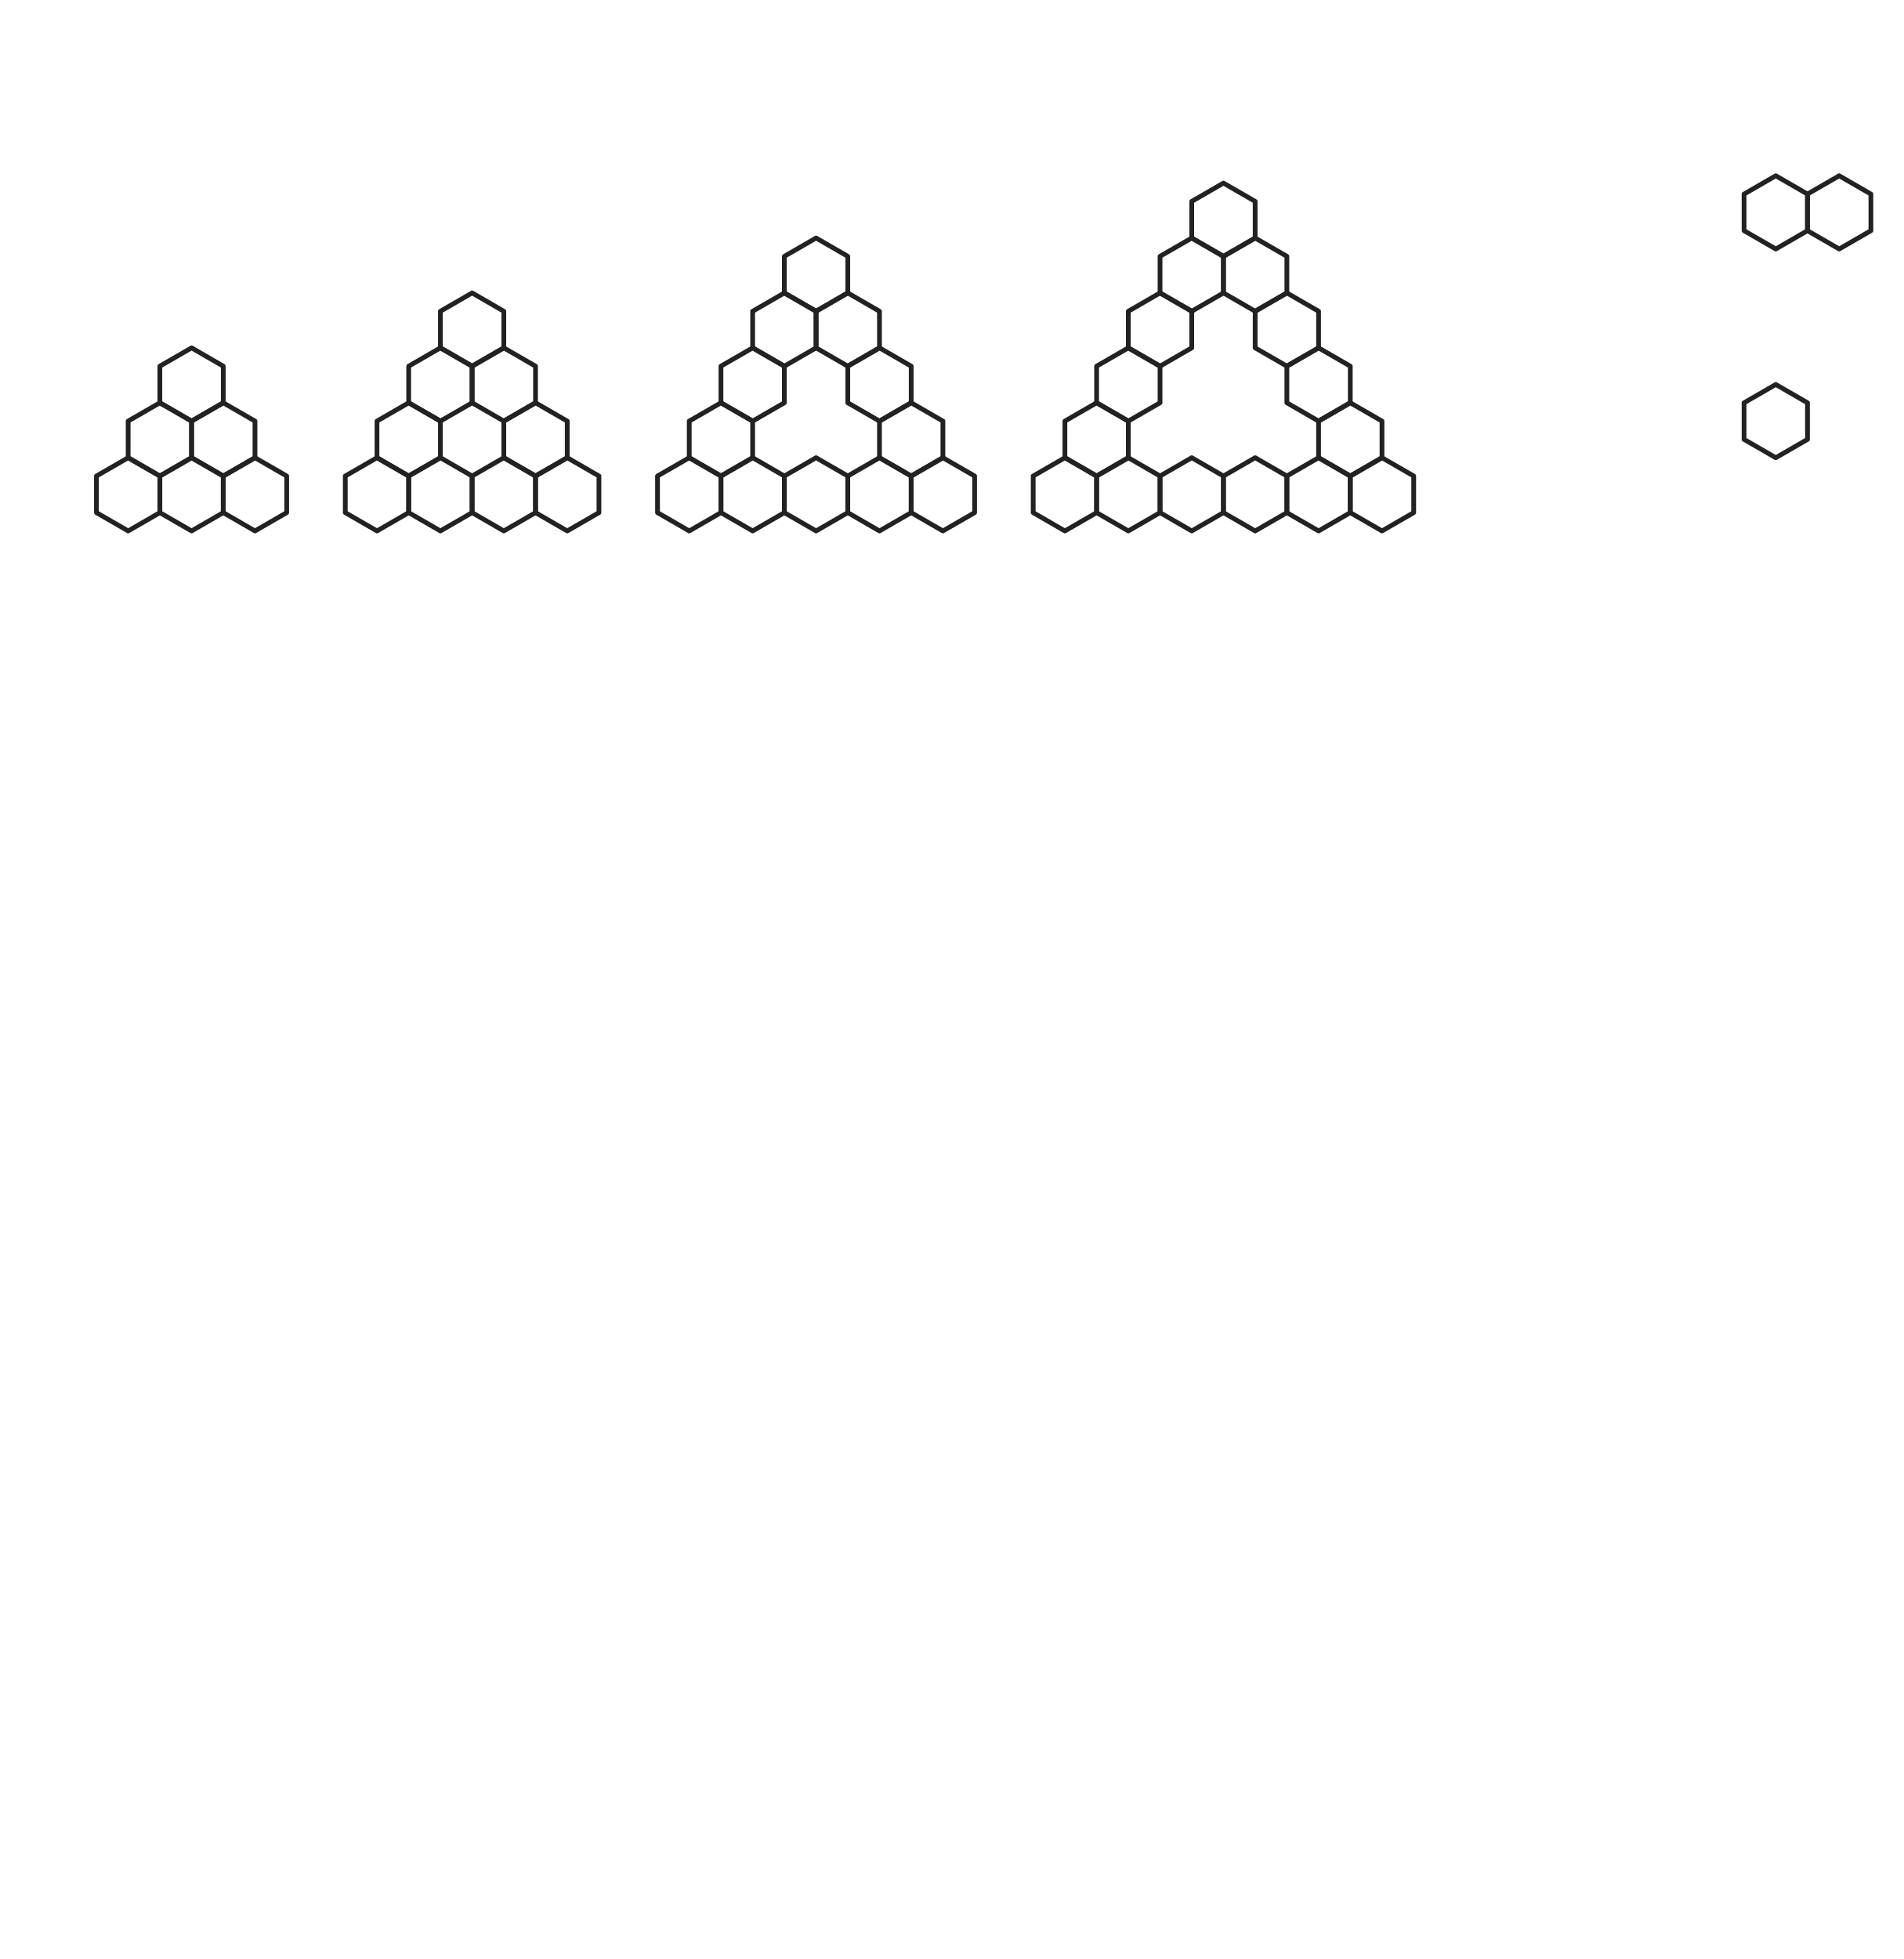
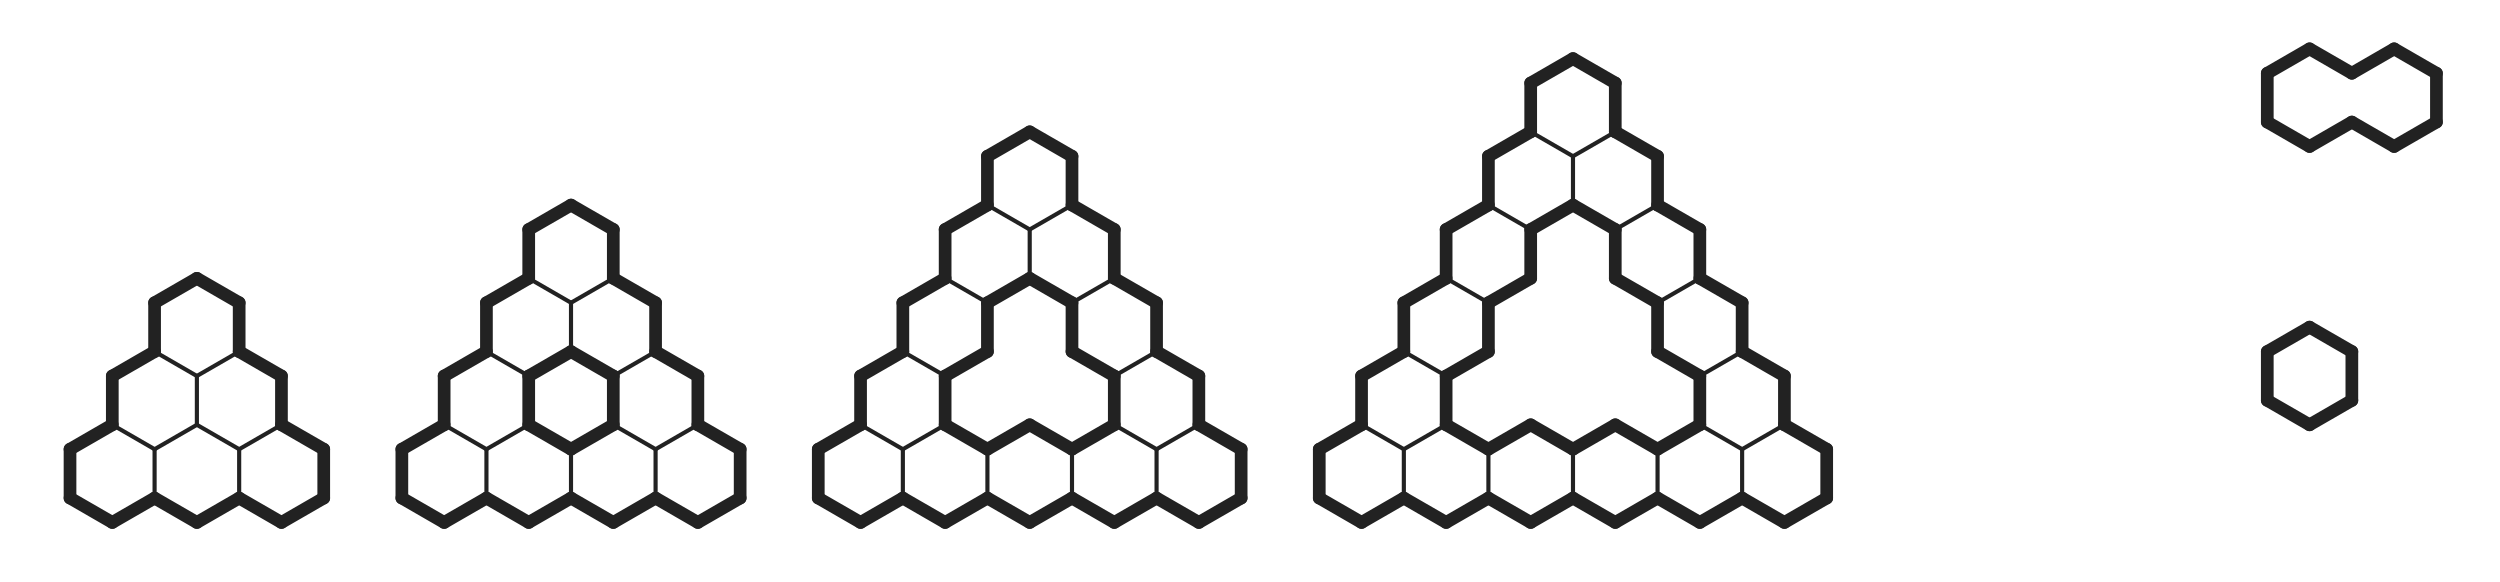
- <svg xmlns="http://www.w3.org/2000/svg" viewBox="0 0 520 535" role="img" aria-label="Boundary hexagons of triangular arrays with side lengths 3, 4, 5, 6; separate single and double hexagon tiles.">
-   <polygon points="52.321,95 60.981,100 60.981,110 52.321,115 43.66,110 43.66,100" fill="none" stroke="#222" stroke-width="1.3" stroke-linejoin="round" />
-   <polygon points="43.66,110 52.321,115 52.321,125 43.66,130 35,125 35,115" fill="none" stroke="#222" stroke-width="1.3" stroke-linejoin="round" />
-   <polygon points="60.981,110 69.641,115 69.641,125 60.981,130 52.321,125 52.321,115" fill="none" stroke="#222" stroke-width="1.3" stroke-linejoin="round" />
-   <polygon points="35,125 43.66,130 43.66,140 35,145 26.34,140 26.34,130" fill="none" stroke="#222" stroke-width="1.3" stroke-linejoin="round" />
-   <polygon points="52.321,125 60.981,130 60.981,140 52.321,145 43.66,140 43.66,130" fill="none" stroke="#222" stroke-width="1.3" stroke-linejoin="round" />
-   <polygon points="69.641,125 78.301,130 78.301,140 69.641,145 60.981,140 60.981,130" fill="none" stroke="#222" stroke-width="1.3" stroke-linejoin="round" />
-   <polygon points="128.942,80 137.602,85 137.602,95 128.942,100 120.282,95 120.282,85" fill="none" stroke="#222" stroke-width="1.3" stroke-linejoin="round" />
-   <polygon points="120.282,95 128.942,100 128.942,110 120.282,115 111.622,110 111.622,100" fill="none" stroke="#222" stroke-width="1.3" stroke-linejoin="round" />
-   <polygon points="137.602,95 146.263,100 146.263,110 137.602,115 128.942,110 128.942,100" fill="none" stroke="#222" stroke-width="1.3" stroke-linejoin="round" />
-   <polygon points="111.622,110 120.282,115 120.282,125 111.622,130 102.962,125 102.962,115" fill="none" stroke="#222" stroke-width="1.3" stroke-linejoin="round" />
-   <polygon points="146.263,110 154.923,115 154.923,125 146.263,130 137.602,125 137.602,115" fill="none" stroke="#222" stroke-width="1.3" stroke-linejoin="round" />
-   <polygon points="102.962,125 111.622,130 111.622,140 102.962,145 94.301,140 94.301,130" fill="none" stroke="#222" stroke-width="1.3" stroke-linejoin="round" />
-   <polygon points="120.282,125 128.942,130 128.942,140 120.282,145 111.622,140 111.622,130" fill="none" stroke="#222" stroke-width="1.3" stroke-linejoin="round" />
-   <polygon points="137.602,125 146.263,130 146.263,140 137.602,145 128.942,140 128.942,130" fill="none" stroke="#222" stroke-width="1.3" stroke-linejoin="round" />
-   <polygon points="154.923,125 163.583,130 163.583,140 154.923,145 146.263,140 146.263,130" fill="none" stroke="#222" stroke-width="1.3" stroke-linejoin="round" />
-   <polygon points="222.885,65 231.545,70 231.545,80 222.885,85 214.224,80 214.224,70" fill="none" stroke="#222" stroke-width="1.3" stroke-linejoin="round" />
-   <polygon points="214.224,80 222.885,85 222.885,95 214.224,100 205.564,95 205.564,85" fill="none" stroke="#222" stroke-width="1.3" stroke-linejoin="round" />
-   <polygon points="231.545,80 240.205,85 240.205,95 231.545,100 222.885,95 222.885,85" fill="none" stroke="#222" stroke-width="1.3" stroke-linejoin="round" />
-   <polygon points="205.564,95 214.224,100 214.224,110 205.564,115 196.904,110 196.904,100" fill="none" stroke="#222" stroke-width="1.3" stroke-linejoin="round" />
-   <polygon points="240.205,95 248.865,100 248.865,110 240.205,115 231.545,110 231.545,100" fill="none" stroke="#222" stroke-width="1.3" stroke-linejoin="round" />
-   <polygon points="196.904,110 205.564,115 205.564,125 196.904,130 188.244,125 188.244,115" fill="none" stroke="#222" stroke-width="1.3" stroke-linejoin="round" />
-   <polygon points="248.865,110 257.526,115 257.526,125 248.865,130 240.205,125 240.205,115" fill="none" stroke="#222" stroke-width="1.3" stroke-linejoin="round" />
-   <polygon points="188.244,125 196.904,130 196.904,140 188.244,145 179.583,140 179.583,130" fill="none" stroke="#222" stroke-width="1.3" stroke-linejoin="round" />
-   <polygon points="205.564,125 214.224,130 214.224,140 205.564,145 196.904,140 196.904,130" fill="none" stroke="#222" stroke-width="1.3" stroke-linejoin="round" />
-   <polygon points="222.885,125 231.545,130 231.545,140 222.885,145 214.224,140 214.224,130" fill="none" stroke="#222" stroke-width="1.3" stroke-linejoin="round" />
-   <polygon points="240.205,125 248.865,130 248.865,140 240.205,145 231.545,140 231.545,130" fill="none" stroke="#222" stroke-width="1.3" stroke-linejoin="round" />
-   <polygon points="257.526,125 266.186,130 266.186,140 257.526,145 248.865,140 248.865,130" fill="none" stroke="#222" stroke-width="1.3" stroke-linejoin="round" />
-   <polygon points="334.147,50 342.808,55 342.808,65 334.147,70 325.487,65 325.487,55" fill="none" stroke="#222" stroke-width="1.3" stroke-linejoin="round" />
-   <polygon points="325.487,65 334.147,70 334.147,80 325.487,85 316.827,80 316.827,70" fill="none" stroke="#222" stroke-width="1.3" stroke-linejoin="round" />
-   <polygon points="342.808,65 351.468,70 351.468,80 342.808,85 334.147,80 334.147,70" fill="none" stroke="#222" stroke-width="1.3" stroke-linejoin="round" />
-   <polygon points="316.827,80 325.487,85 325.487,95 316.827,100 308.167,95 308.167,85" fill="none" stroke="#222" stroke-width="1.3" stroke-linejoin="round" />
-   <polygon points="351.468,80 360.128,85 360.128,95 351.468,100 342.808,95 342.808,85" fill="none" stroke="#222" stroke-width="1.3" stroke-linejoin="round" />
-   <polygon points="308.167,95 316.827,100 316.827,110 308.167,115 299.506,110 299.506,100" fill="none" stroke="#222" stroke-width="1.3" stroke-linejoin="round" />
-   <polygon points="360.128,95 368.788,100 368.788,110 360.128,115 351.468,110 351.468,100" fill="none" stroke="#222" stroke-width="1.3" stroke-linejoin="round" />
-   <polygon points="299.506,110 308.167,115 308.167,125 299.506,130 290.846,125 290.846,115" fill="none" stroke="#222" stroke-width="1.3" stroke-linejoin="round" />
-   <polygon points="368.788,110 377.449,115 377.449,125 368.788,130 360.128,125 360.128,115" fill="none" stroke="#222" stroke-width="1.3" stroke-linejoin="round" />
-   <polygon points="290.846,125 299.506,130 299.506,140 290.846,145 282.186,140 282.186,130" fill="none" stroke="#222" stroke-width="1.3" stroke-linejoin="round" />
-   <polygon points="308.167,125 316.827,130 316.827,140 308.167,145 299.506,140 299.506,130" fill="none" stroke="#222" stroke-width="1.3" stroke-linejoin="round" />
-   <polygon points="325.487,125 334.147,130 334.147,140 325.487,145 316.827,140 316.827,130" fill="none" stroke="#222" stroke-width="1.3" stroke-linejoin="round" />
-   <polygon points="342.808,125 351.468,130 351.468,140 342.808,145 334.147,140 334.147,130" fill="none" stroke="#222" stroke-width="1.3" stroke-linejoin="round" />
-   <polygon points="360.128,125 368.788,130 368.788,140 360.128,145 351.468,140 351.468,130" fill="none" stroke="#222" stroke-width="1.3" stroke-linejoin="round" />
-   <polygon points="377.449,125 386.109,130 386.109,140 377.449,145 368.788,140 368.788,130" fill="none" stroke="#222" stroke-width="1.3" stroke-linejoin="round" />
-   <polygon points="485,105 493.66,110 493.66,120 485,125 476.34,120 476.34,110" fill="none" stroke="#222" stroke-width="1.3" stroke-linejoin="round" />
-   <polygon points="485,48 493.66,53 493.66,63 485,68 476.34,63 476.34,53" fill="none" stroke="#222" stroke-width="1.3" stroke-linejoin="round" />
-   <polygon points="502.32,48 510.981,53 510.981,63 502.32,68 493.66,63 493.66,53" fill="none" stroke="#222" stroke-width="1.3" stroke-linejoin="round" />
+ <svg xmlns="http://www.w3.org/2000/svg" viewBox="12 38 512 119" role="img" aria-label="Boundary hexagons of triangular arrays with side lengths 3, 4, 5, 6; separate single and double hexagon tiles.">
+   <polyline points="52.321,95.000 60.981,100.000" fill="none" stroke="#222" stroke-width="2.6" stroke-linecap="round" stroke-linejoin="round" />
+   <polyline points="60.981,100.000 60.981,110.000" fill="none" stroke="#222" stroke-width="2.6" stroke-linecap="round" stroke-linejoin="round" />
+   <polyline points="60.981,110.000 52.321,115.000" fill="none" stroke="#222" stroke-width="0.85" stroke-linecap="round" stroke-linejoin="round" />
+   <polyline points="52.321,115.000 43.660,110.000" fill="none" stroke="#222" stroke-width="0.85" stroke-linecap="round" stroke-linejoin="round" />
+   <polyline points="43.660,110.000 43.660,100.000" fill="none" stroke="#222" stroke-width="2.6" stroke-linecap="round" stroke-linejoin="round" />
+   <polyline points="43.660,100.000 52.321,95.000" fill="none" stroke="#222" stroke-width="2.6" stroke-linecap="round" stroke-linejoin="round" />
+   <polyline points="52.321,115.000 52.321,125.000" fill="none" stroke="#222" stroke-width="0.85" stroke-linecap="round" stroke-linejoin="round" />
+   <polyline points="52.321,125.000 43.660,130.000" fill="none" stroke="#222" stroke-width="0.85" stroke-linecap="round" stroke-linejoin="round" />
+   <polyline points="43.660,130.000 35.000,125.000" fill="none" stroke="#222" stroke-width="0.85" stroke-linecap="round" stroke-linejoin="round" />
+   <polyline points="35.000,125.000 35.000,115.000" fill="none" stroke="#222" stroke-width="2.6" stroke-linecap="round" stroke-linejoin="round" />
+   <polyline points="35.000,115.000 43.660,110.000" fill="none" stroke="#222" stroke-width="2.6" stroke-linecap="round" stroke-linejoin="round" />
+   <polyline points="60.981,110.000 69.641,115.000" fill="none" stroke="#222" stroke-width="2.6" stroke-linecap="round" stroke-linejoin="round" />
+   <polyline points="69.641,115.000 69.641,125.000" fill="none" stroke="#222" stroke-width="2.6" stroke-linecap="round" stroke-linejoin="round" />
+   <polyline points="69.641,125.000 60.981,130.000" fill="none" stroke="#222" stroke-width="0.85" stroke-linecap="round" stroke-linejoin="round" />
+   <polyline points="60.981,130.000 52.321,125.000" fill="none" stroke="#222" stroke-width="0.85" stroke-linecap="round" stroke-linejoin="round" />
+   <polyline points="43.660,130.000 43.660,140.000" fill="none" stroke="#222" stroke-width="0.85" stroke-linecap="round" stroke-linejoin="round" />
+   <polyline points="43.660,140.000 35.000,145.000" fill="none" stroke="#222" stroke-width="2.6" stroke-linecap="round" stroke-linejoin="round" />
+   <polyline points="35.000,145.000 26.340,140.000" fill="none" stroke="#222" stroke-width="2.6" stroke-linecap="round" stroke-linejoin="round" />
+   <polyline points="26.340,140.000 26.340,130.000" fill="none" stroke="#222" stroke-width="2.6" stroke-linecap="round" stroke-linejoin="round" />
+   <polyline points="26.340,130.000 35.000,125.000" fill="none" stroke="#222" stroke-width="2.6" stroke-linecap="round" stroke-linejoin="round" />
+   <polyline points="60.981,130.000 60.981,140.000" fill="none" stroke="#222" stroke-width="0.85" stroke-linecap="round" stroke-linejoin="round" />
+   <polyline points="60.981,140.000 52.321,145.000" fill="none" stroke="#222" stroke-width="2.6" stroke-linecap="round" stroke-linejoin="round" />
+   <polyline points="52.321,145.000 43.660,140.000" fill="none" stroke="#222" stroke-width="2.6" stroke-linecap="round" stroke-linejoin="round" />
+   <polyline points="69.641,125.000 78.301,130.000" fill="none" stroke="#222" stroke-width="2.6" stroke-linecap="round" stroke-linejoin="round" />
+   <polyline points="78.301,130.000 78.301,140.000" fill="none" stroke="#222" stroke-width="2.6" stroke-linecap="round" stroke-linejoin="round" />
+   <polyline points="78.301,140.000 69.641,145.000" fill="none" stroke="#222" stroke-width="2.6" stroke-linecap="round" stroke-linejoin="round" />
+   <polyline points="69.641,145.000 60.981,140.000" fill="none" stroke="#222" stroke-width="2.6" stroke-linecap="round" stroke-linejoin="round" />
+   <polyline points="128.942,80.000 137.602,85.000" fill="none" stroke="#222" stroke-width="2.6" stroke-linecap="round" stroke-linejoin="round" />
+   <polyline points="137.602,85.000 137.602,95.000" fill="none" stroke="#222" stroke-width="2.6" stroke-linecap="round" stroke-linejoin="round" />
+   <polyline points="137.602,95.000 128.942,100.000" fill="none" stroke="#222" stroke-width="0.85" stroke-linecap="round" stroke-linejoin="round" />
+   <polyline points="128.942,100.000 120.282,95.000" fill="none" stroke="#222" stroke-width="0.85" stroke-linecap="round" stroke-linejoin="round" />
+   <polyline points="120.282,95.000 120.282,85.000" fill="none" stroke="#222" stroke-width="2.6" stroke-linecap="round" stroke-linejoin="round" />
+   <polyline points="120.282,85.000 128.942,80.000" fill="none" stroke="#222" stroke-width="2.6" stroke-linecap="round" stroke-linejoin="round" />
+   <polyline points="128.942,100.000 128.942,110.000" fill="none" stroke="#222" stroke-width="0.85" stroke-linecap="round" stroke-linejoin="round" />
+   <polyline points="128.942,110.000 120.282,115.000" fill="none" stroke="#222" stroke-width="2.6" stroke-linecap="round" stroke-linejoin="round" />
+   <polyline points="120.282,115.000 111.622,110.000" fill="none" stroke="#222" stroke-width="0.85" stroke-linecap="round" stroke-linejoin="round" />
+   <polyline points="111.622,110.000 111.622,100.000" fill="none" stroke="#222" stroke-width="2.6" stroke-linecap="round" stroke-linejoin="round" />
+   <polyline points="111.622,100.000 120.282,95.000" fill="none" stroke="#222" stroke-width="2.6" stroke-linecap="round" stroke-linejoin="round" />
+   <polyline points="137.602,95.000 146.263,100.000" fill="none" stroke="#222" stroke-width="2.6" stroke-linecap="round" stroke-linejoin="round" />
+   <polyline points="146.263,100.000 146.263,110.000" fill="none" stroke="#222" stroke-width="2.6" stroke-linecap="round" stroke-linejoin="round" />
+   <polyline points="146.263,110.000 137.602,115.000" fill="none" stroke="#222" stroke-width="0.85" stroke-linecap="round" stroke-linejoin="round" />
+   <polyline points="137.602,115.000 128.942,110.000" fill="none" stroke="#222" stroke-width="2.6" stroke-linecap="round" stroke-linejoin="round" />
+   <polyline points="120.282,115.000 120.282,125.000" fill="none" stroke="#222" stroke-width="2.6" stroke-linecap="round" stroke-linejoin="round" />
+   <polyline points="120.282,125.000 111.622,130.000" fill="none" stroke="#222" stroke-width="0.85" stroke-linecap="round" stroke-linejoin="round" />
+   <polyline points="111.622,130.000 102.962,125.000" fill="none" stroke="#222" stroke-width="0.85" stroke-linecap="round" stroke-linejoin="round" />
+   <polyline points="102.962,125.000 102.962,115.000" fill="none" stroke="#222" stroke-width="2.6" stroke-linecap="round" stroke-linejoin="round" />
+   <polyline points="102.962,115.000 111.622,110.000" fill="none" stroke="#222" stroke-width="2.6" stroke-linecap="round" stroke-linejoin="round" />
+   <polyline points="146.263,110.000 154.923,115.000" fill="none" stroke="#222" stroke-width="2.6" stroke-linecap="round" stroke-linejoin="round" />
+   <polyline points="154.923,115.000 154.923,125.000" fill="none" stroke="#222" stroke-width="2.6" stroke-linecap="round" stroke-linejoin="round" />
+   <polyline points="154.923,125.000 146.263,130.000" fill="none" stroke="#222" stroke-width="0.85" stroke-linecap="round" stroke-linejoin="round" />
+   <polyline points="146.263,130.000 137.602,125.000" fill="none" stroke="#222" stroke-width="0.85" stroke-linecap="round" stroke-linejoin="round" />
+   <polyline points="137.602,125.000 137.602,115.000" fill="none" stroke="#222" stroke-width="2.6" stroke-linecap="round" stroke-linejoin="round" />
+   <polyline points="111.622,130.000 111.622,140.000" fill="none" stroke="#222" stroke-width="0.85" stroke-linecap="round" stroke-linejoin="round" />
+   <polyline points="111.622,140.000 102.962,145.000" fill="none" stroke="#222" stroke-width="2.6" stroke-linecap="round" stroke-linejoin="round" />
+   <polyline points="102.962,145.000 94.301,140.000" fill="none" stroke="#222" stroke-width="2.6" stroke-linecap="round" stroke-linejoin="round" />
+   <polyline points="94.301,140.000 94.301,130.000" fill="none" stroke="#222" stroke-width="2.6" stroke-linecap="round" stroke-linejoin="round" />
+   <polyline points="94.301,130.000 102.962,125.000" fill="none" stroke="#222" stroke-width="2.6" stroke-linecap="round" stroke-linejoin="round" />
+   <polyline points="120.282,125.000 128.942,130.000" fill="none" stroke="#222" stroke-width="2.6" stroke-linecap="round" stroke-linejoin="round" />
+   <polyline points="128.942,130.000 128.942,140.000" fill="none" stroke="#222" stroke-width="0.85" stroke-linecap="round" stroke-linejoin="round" />
+   <polyline points="128.942,140.000 120.282,145.000" fill="none" stroke="#222" stroke-width="2.6" stroke-linecap="round" stroke-linejoin="round" />
+   <polyline points="120.282,145.000 111.622,140.000" fill="none" stroke="#222" stroke-width="2.6" stroke-linecap="round" stroke-linejoin="round" />
+   <polyline points="146.263,130.000 146.263,140.000" fill="none" stroke="#222" stroke-width="0.85" stroke-linecap="round" stroke-linejoin="round" />
+   <polyline points="146.263,140.000 137.602,145.000" fill="none" stroke="#222" stroke-width="2.6" stroke-linecap="round" stroke-linejoin="round" />
+   <polyline points="137.602,145.000 128.942,140.000" fill="none" stroke="#222" stroke-width="2.6" stroke-linecap="round" stroke-linejoin="round" />
+   <polyline points="128.942,130.000 137.602,125.000" fill="none" stroke="#222" stroke-width="2.6" stroke-linecap="round" stroke-linejoin="round" />
+   <polyline points="154.923,125.000 163.583,130.000" fill="none" stroke="#222" stroke-width="2.6" stroke-linecap="round" stroke-linejoin="round" />
+   <polyline points="163.583,130.000 163.583,140.000" fill="none" stroke="#222" stroke-width="2.6" stroke-linecap="round" stroke-linejoin="round" />
+   <polyline points="163.583,140.000 154.923,145.000" fill="none" stroke="#222" stroke-width="2.6" stroke-linecap="round" stroke-linejoin="round" />
+   <polyline points="154.923,145.000 146.263,140.000" fill="none" stroke="#222" stroke-width="2.6" stroke-linecap="round" stroke-linejoin="round" />
+   <polyline points="222.885,65.000 231.545,70.000" fill="none" stroke="#222" stroke-width="2.6" stroke-linecap="round" stroke-linejoin="round" />
+   <polyline points="231.545,70.000 231.545,80.000" fill="none" stroke="#222" stroke-width="2.6" stroke-linecap="round" stroke-linejoin="round" />
+   <polyline points="231.545,80.000 222.885,85.000" fill="none" stroke="#222" stroke-width="0.85" stroke-linecap="round" stroke-linejoin="round" />
+   <polyline points="222.885,85.000 214.224,80.000" fill="none" stroke="#222" stroke-width="0.85" stroke-linecap="round" stroke-linejoin="round" />
+   <polyline points="214.224,80.000 214.224,70.000" fill="none" stroke="#222" stroke-width="2.6" stroke-linecap="round" stroke-linejoin="round" />
+   <polyline points="214.224,70.000 222.885,65.000" fill="none" stroke="#222" stroke-width="2.6" stroke-linecap="round" stroke-linejoin="round" />
+   <polyline points="222.885,85.000 222.885,95.000" fill="none" stroke="#222" stroke-width="0.85" stroke-linecap="round" stroke-linejoin="round" />
+   <polyline points="222.885,95.000 214.224,100.000" fill="none" stroke="#222" stroke-width="2.6" stroke-linecap="round" stroke-linejoin="round" />
+   <polyline points="214.224,100.000 205.564,95.000" fill="none" stroke="#222" stroke-width="0.85" stroke-linecap="round" stroke-linejoin="round" />
+   <polyline points="205.564,95.000 205.564,85.000" fill="none" stroke="#222" stroke-width="2.6" stroke-linecap="round" stroke-linejoin="round" />
+   <polyline points="205.564,85.000 214.224,80.000" fill="none" stroke="#222" stroke-width="2.6" stroke-linecap="round" stroke-linejoin="round" />
+   <polyline points="231.545,80.000 240.205,85.000" fill="none" stroke="#222" stroke-width="2.6" stroke-linecap="round" stroke-linejoin="round" />
+   <polyline points="240.205,85.000 240.205,95.000" fill="none" stroke="#222" stroke-width="2.6" stroke-linecap="round" stroke-linejoin="round" />
+   <polyline points="240.205,95.000 231.545,100.000" fill="none" stroke="#222" stroke-width="0.85" stroke-linecap="round" stroke-linejoin="round" />
+   <polyline points="231.545,100.000 222.885,95.000" fill="none" stroke="#222" stroke-width="2.6" stroke-linecap="round" stroke-linejoin="round" />
+   <polyline points="214.224,100.000 214.224,110.000" fill="none" stroke="#222" stroke-width="2.6" stroke-linecap="round" stroke-linejoin="round" />
+   <polyline points="214.224,110.000 205.564,115.000" fill="none" stroke="#222" stroke-width="2.6" stroke-linecap="round" stroke-linejoin="round" />
+   <polyline points="205.564,115.000 196.904,110.000" fill="none" stroke="#222" stroke-width="0.85" stroke-linecap="round" stroke-linejoin="round" />
+   <polyline points="196.904,110.000 196.904,100.000" fill="none" stroke="#222" stroke-width="2.6" stroke-linecap="round" stroke-linejoin="round" />
+   <polyline points="196.904,100.000 205.564,95.000" fill="none" stroke="#222" stroke-width="2.6" stroke-linecap="round" stroke-linejoin="round" />
+   <polyline points="240.205,95.000 248.865,100.000" fill="none" stroke="#222" stroke-width="2.6" stroke-linecap="round" stroke-linejoin="round" />
+   <polyline points="248.865,100.000 248.865,110.000" fill="none" stroke="#222" stroke-width="2.6" stroke-linecap="round" stroke-linejoin="round" />
+   <polyline points="248.865,110.000 240.205,115.000" fill="none" stroke="#222" stroke-width="0.85" stroke-linecap="round" stroke-linejoin="round" />
+   <polyline points="240.205,115.000 231.545,110.000" fill="none" stroke="#222" stroke-width="2.6" stroke-linecap="round" stroke-linejoin="round" />
+   <polyline points="231.545,110.000 231.545,100.000" fill="none" stroke="#222" stroke-width="2.6" stroke-linecap="round" stroke-linejoin="round" />
+   <polyline points="205.564,115.000 205.564,125.000" fill="none" stroke="#222" stroke-width="2.6" stroke-linecap="round" stroke-linejoin="round" />
+   <polyline points="205.564,125.000 196.904,130.000" fill="none" stroke="#222" stroke-width="0.85" stroke-linecap="round" stroke-linejoin="round" />
+   <polyline points="196.904,130.000 188.244,125.000" fill="none" stroke="#222" stroke-width="0.85" stroke-linecap="round" stroke-linejoin="round" />
+   <polyline points="188.244,125.000 188.244,115.000" fill="none" stroke="#222" stroke-width="2.6" stroke-linecap="round" stroke-linejoin="round" />
+   <polyline points="188.244,115.000 196.904,110.000" fill="none" stroke="#222" stroke-width="2.6" stroke-linecap="round" stroke-linejoin="round" />
+   <polyline points="248.865,110.000 257.526,115.000" fill="none" stroke="#222" stroke-width="2.6" stroke-linecap="round" stroke-linejoin="round" />
+   <polyline points="257.526,115.000 257.526,125.000" fill="none" stroke="#222" stroke-width="2.6" stroke-linecap="round" stroke-linejoin="round" />
+   <polyline points="257.526,125.000 248.865,130.000" fill="none" stroke="#222" stroke-width="0.85" stroke-linecap="round" stroke-linejoin="round" />
+   <polyline points="248.865,130.000 240.205,125.000" fill="none" stroke="#222" stroke-width="0.85" stroke-linecap="round" stroke-linejoin="round" />
+   <polyline points="240.205,125.000 240.205,115.000" fill="none" stroke="#222" stroke-width="2.6" stroke-linecap="round" stroke-linejoin="round" />
+   <polyline points="196.904,130.000 196.904,140.000" fill="none" stroke="#222" stroke-width="0.85" stroke-linecap="round" stroke-linejoin="round" />
+   <polyline points="196.904,140.000 188.244,145.000" fill="none" stroke="#222" stroke-width="2.6" stroke-linecap="round" stroke-linejoin="round" />
+   <polyline points="188.244,145.000 179.583,140.000" fill="none" stroke="#222" stroke-width="2.6" stroke-linecap="round" stroke-linejoin="round" />
+   <polyline points="179.583,140.000 179.583,130.000" fill="none" stroke="#222" stroke-width="2.6" stroke-linecap="round" stroke-linejoin="round" />
+   <polyline points="179.583,130.000 188.244,125.000" fill="none" stroke="#222" stroke-width="2.6" stroke-linecap="round" stroke-linejoin="round" />
+   <polyline points="205.564,125.000 214.224,130.000" fill="none" stroke="#222" stroke-width="2.6" stroke-linecap="round" stroke-linejoin="round" />
+   <polyline points="214.224,130.000 214.224,140.000" fill="none" stroke="#222" stroke-width="0.85" stroke-linecap="round" stroke-linejoin="round" />
+   <polyline points="214.224,140.000 205.564,145.000" fill="none" stroke="#222" stroke-width="2.6" stroke-linecap="round" stroke-linejoin="round" />
+   <polyline points="205.564,145.000 196.904,140.000" fill="none" stroke="#222" stroke-width="2.6" stroke-linecap="round" stroke-linejoin="round" />
+   <polyline points="222.885,125.000 231.545,130.000" fill="none" stroke="#222" stroke-width="2.6" stroke-linecap="round" stroke-linejoin="round" />
+   <polyline points="231.545,130.000 231.545,140.000" fill="none" stroke="#222" stroke-width="0.85" stroke-linecap="round" stroke-linejoin="round" />
+   <polyline points="231.545,140.000 222.885,145.000" fill="none" stroke="#222" stroke-width="2.6" stroke-linecap="round" stroke-linejoin="round" />
+   <polyline points="222.885,145.000 214.224,140.000" fill="none" stroke="#222" stroke-width="2.6" stroke-linecap="round" stroke-linejoin="round" />
+   <polyline points="214.224,130.000 222.885,125.000" fill="none" stroke="#222" stroke-width="2.6" stroke-linecap="round" stroke-linejoin="round" />
+   <polyline points="248.865,130.000 248.865,140.000" fill="none" stroke="#222" stroke-width="0.85" stroke-linecap="round" stroke-linejoin="round" />
+   <polyline points="248.865,140.000 240.205,145.000" fill="none" stroke="#222" stroke-width="2.6" stroke-linecap="round" stroke-linejoin="round" />
+   <polyline points="240.205,145.000 231.545,140.000" fill="none" stroke="#222" stroke-width="2.6" stroke-linecap="round" stroke-linejoin="round" />
+   <polyline points="231.545,130.000 240.205,125.000" fill="none" stroke="#222" stroke-width="2.6" stroke-linecap="round" stroke-linejoin="round" />
+   <polyline points="257.526,125.000 266.186,130.000" fill="none" stroke="#222" stroke-width="2.6" stroke-linecap="round" stroke-linejoin="round" />
+   <polyline points="266.186,130.000 266.186,140.000" fill="none" stroke="#222" stroke-width="2.6" stroke-linecap="round" stroke-linejoin="round" />
+   <polyline points="266.186,140.000 257.526,145.000" fill="none" stroke="#222" stroke-width="2.6" stroke-linecap="round" stroke-linejoin="round" />
+   <polyline points="257.526,145.000 248.865,140.000" fill="none" stroke="#222" stroke-width="2.6" stroke-linecap="round" stroke-linejoin="round" />
+   <polyline points="334.147,50.000 342.808,55.000" fill="none" stroke="#222" stroke-width="2.6" stroke-linecap="round" stroke-linejoin="round" />
+   <polyline points="342.808,55.000 342.808,65.000" fill="none" stroke="#222" stroke-width="2.6" stroke-linecap="round" stroke-linejoin="round" />
+   <polyline points="342.808,65.000 334.147,70.000" fill="none" stroke="#222" stroke-width="0.85" stroke-linecap="round" stroke-linejoin="round" />
+   <polyline points="334.147,70.000 325.487,65.000" fill="none" stroke="#222" stroke-width="0.85" stroke-linecap="round" stroke-linejoin="round" />
+   <polyline points="325.487,65.000 325.487,55.000" fill="none" stroke="#222" stroke-width="2.6" stroke-linecap="round" stroke-linejoin="round" />
+   <polyline points="325.487,55.000 334.147,50.000" fill="none" stroke="#222" stroke-width="2.6" stroke-linecap="round" stroke-linejoin="round" />
+   <polyline points="334.147,70.000 334.147,80.000" fill="none" stroke="#222" stroke-width="0.85" stroke-linecap="round" stroke-linejoin="round" />
+   <polyline points="334.147,80.000 325.487,85.000" fill="none" stroke="#222" stroke-width="2.6" stroke-linecap="round" stroke-linejoin="round" />
+   <polyline points="325.487,85.000 316.827,80.000" fill="none" stroke="#222" stroke-width="0.85" stroke-linecap="round" stroke-linejoin="round" />
+   <polyline points="316.827,80.000 316.827,70.000" fill="none" stroke="#222" stroke-width="2.6" stroke-linecap="round" stroke-linejoin="round" />
+   <polyline points="316.827,70.000 325.487,65.000" fill="none" stroke="#222" stroke-width="2.6" stroke-linecap="round" stroke-linejoin="round" />
+   <polyline points="342.808,65.000 351.468,70.000" fill="none" stroke="#222" stroke-width="2.6" stroke-linecap="round" stroke-linejoin="round" />
+   <polyline points="351.468,70.000 351.468,80.000" fill="none" stroke="#222" stroke-width="2.6" stroke-linecap="round" stroke-linejoin="round" />
+   <polyline points="351.468,80.000 342.808,85.000" fill="none" stroke="#222" stroke-width="0.85" stroke-linecap="round" stroke-linejoin="round" />
+   <polyline points="342.808,85.000 334.147,80.000" fill="none" stroke="#222" stroke-width="2.6" stroke-linecap="round" stroke-linejoin="round" />
+   <polyline points="325.487,85.000 325.487,95.000" fill="none" stroke="#222" stroke-width="2.6" stroke-linecap="round" stroke-linejoin="round" />
+   <polyline points="325.487,95.000 316.827,100.000" fill="none" stroke="#222" stroke-width="2.6" stroke-linecap="round" stroke-linejoin="round" />
+   <polyline points="316.827,100.000 308.167,95.000" fill="none" stroke="#222" stroke-width="0.85" stroke-linecap="round" stroke-linejoin="round" />
+   <polyline points="308.167,95.000 308.167,85.000" fill="none" stroke="#222" stroke-width="2.6" stroke-linecap="round" stroke-linejoin="round" />
+   <polyline points="308.167,85.000 316.827,80.000" fill="none" stroke="#222" stroke-width="2.6" stroke-linecap="round" stroke-linejoin="round" />
+   <polyline points="351.468,80.000 360.128,85.000" fill="none" stroke="#222" stroke-width="2.6" stroke-linecap="round" stroke-linejoin="round" />
+   <polyline points="360.128,85.000 360.128,95.000" fill="none" stroke="#222" stroke-width="2.6" stroke-linecap="round" stroke-linejoin="round" />
+   <polyline points="360.128,95.000 351.468,100.000" fill="none" stroke="#222" stroke-width="0.85" stroke-linecap="round" stroke-linejoin="round" />
+   <polyline points="351.468,100.000 342.808,95.000" fill="none" stroke="#222" stroke-width="2.6" stroke-linecap="round" stroke-linejoin="round" />
+   <polyline points="342.808,95.000 342.808,85.000" fill="none" stroke="#222" stroke-width="2.6" stroke-linecap="round" stroke-linejoin="round" />
+   <polyline points="316.827,100.000 316.827,110.000" fill="none" stroke="#222" stroke-width="2.6" stroke-linecap="round" stroke-linejoin="round" />
+   <polyline points="316.827,110.000 308.167,115.000" fill="none" stroke="#222" stroke-width="2.6" stroke-linecap="round" stroke-linejoin="round" />
+   <polyline points="308.167,115.000 299.506,110.000" fill="none" stroke="#222" stroke-width="0.85" stroke-linecap="round" stroke-linejoin="round" />
+   <polyline points="299.506,110.000 299.506,100.000" fill="none" stroke="#222" stroke-width="2.6" stroke-linecap="round" stroke-linejoin="round" />
+   <polyline points="299.506,100.000 308.167,95.000" fill="none" stroke="#222" stroke-width="2.6" stroke-linecap="round" stroke-linejoin="round" />
+   <polyline points="360.128,95.000 368.788,100.000" fill="none" stroke="#222" stroke-width="2.6" stroke-linecap="round" stroke-linejoin="round" />
+   <polyline points="368.788,100.000 368.788,110.000" fill="none" stroke="#222" stroke-width="2.6" stroke-linecap="round" stroke-linejoin="round" />
+   <polyline points="368.788,110.000 360.128,115.000" fill="none" stroke="#222" stroke-width="0.85" stroke-linecap="round" stroke-linejoin="round" />
+   <polyline points="360.128,115.000 351.468,110.000" fill="none" stroke="#222" stroke-width="2.6" stroke-linecap="round" stroke-linejoin="round" />
+   <polyline points="351.468,110.000 351.468,100.000" fill="none" stroke="#222" stroke-width="2.6" stroke-linecap="round" stroke-linejoin="round" />
+   <polyline points="308.167,115.000 308.167,125.000" fill="none" stroke="#222" stroke-width="2.6" stroke-linecap="round" stroke-linejoin="round" />
+   <polyline points="308.167,125.000 299.506,130.000" fill="none" stroke="#222" stroke-width="0.85" stroke-linecap="round" stroke-linejoin="round" />
+   <polyline points="299.506,130.000 290.846,125.000" fill="none" stroke="#222" stroke-width="0.85" stroke-linecap="round" stroke-linejoin="round" />
+   <polyline points="290.846,125.000 290.846,115.000" fill="none" stroke="#222" stroke-width="2.6" stroke-linecap="round" stroke-linejoin="round" />
+   <polyline points="290.846,115.000 299.506,110.000" fill="none" stroke="#222" stroke-width="2.6" stroke-linecap="round" stroke-linejoin="round" />
+   <polyline points="368.788,110.000 377.449,115.000" fill="none" stroke="#222" stroke-width="2.6" stroke-linecap="round" stroke-linejoin="round" />
+   <polyline points="377.449,115.000 377.449,125.000" fill="none" stroke="#222" stroke-width="2.6" stroke-linecap="round" stroke-linejoin="round" />
+   <polyline points="377.449,125.000 368.788,130.000" fill="none" stroke="#222" stroke-width="0.85" stroke-linecap="round" stroke-linejoin="round" />
+   <polyline points="368.788,130.000 360.128,125.000" fill="none" stroke="#222" stroke-width="0.85" stroke-linecap="round" stroke-linejoin="round" />
+   <polyline points="360.128,125.000 360.128,115.000" fill="none" stroke="#222" stroke-width="2.6" stroke-linecap="round" stroke-linejoin="round" />
+   <polyline points="299.506,130.000 299.506,140.000" fill="none" stroke="#222" stroke-width="0.85" stroke-linecap="round" stroke-linejoin="round" />
+   <polyline points="299.506,140.000 290.846,145.000" fill="none" stroke="#222" stroke-width="2.6" stroke-linecap="round" stroke-linejoin="round" />
+   <polyline points="290.846,145.000 282.186,140.000" fill="none" stroke="#222" stroke-width="2.6" stroke-linecap="round" stroke-linejoin="round" />
+   <polyline points="282.186,140.000 282.186,130.000" fill="none" stroke="#222" stroke-width="2.6" stroke-linecap="round" stroke-linejoin="round" />
+   <polyline points="282.186,130.000 290.846,125.000" fill="none" stroke="#222" stroke-width="2.6" stroke-linecap="round" stroke-linejoin="round" />
+   <polyline points="308.167,125.000 316.827,130.000" fill="none" stroke="#222" stroke-width="2.6" stroke-linecap="round" stroke-linejoin="round" />
+   <polyline points="316.827,130.000 316.827,140.000" fill="none" stroke="#222" stroke-width="0.85" stroke-linecap="round" stroke-linejoin="round" />
+   <polyline points="316.827,140.000 308.167,145.000" fill="none" stroke="#222" stroke-width="2.6" stroke-linecap="round" stroke-linejoin="round" />
+   <polyline points="308.167,145.000 299.506,140.000" fill="none" stroke="#222" stroke-width="2.6" stroke-linecap="round" stroke-linejoin="round" />
+   <polyline points="325.487,125.000 334.147,130.000" fill="none" stroke="#222" stroke-width="2.6" stroke-linecap="round" stroke-linejoin="round" />
+   <polyline points="334.147,130.000 334.147,140.000" fill="none" stroke="#222" stroke-width="0.85" stroke-linecap="round" stroke-linejoin="round" />
+   <polyline points="334.147,140.000 325.487,145.000" fill="none" stroke="#222" stroke-width="2.6" stroke-linecap="round" stroke-linejoin="round" />
+   <polyline points="325.487,145.000 316.827,140.000" fill="none" stroke="#222" stroke-width="2.6" stroke-linecap="round" stroke-linejoin="round" />
+   <polyline points="316.827,130.000 325.487,125.000" fill="none" stroke="#222" stroke-width="2.6" stroke-linecap="round" stroke-linejoin="round" />
+   <polyline points="342.808,125.000 351.468,130.000" fill="none" stroke="#222" stroke-width="2.6" stroke-linecap="round" stroke-linejoin="round" />
+   <polyline points="351.468,130.000 351.468,140.000" fill="none" stroke="#222" stroke-width="0.85" stroke-linecap="round" stroke-linejoin="round" />
+   <polyline points="351.468,140.000 342.808,145.000" fill="none" stroke="#222" stroke-width="2.6" stroke-linecap="round" stroke-linejoin="round" />
+   <polyline points="342.808,145.000 334.147,140.000" fill="none" stroke="#222" stroke-width="2.6" stroke-linecap="round" stroke-linejoin="round" />
+   <polyline points="334.147,130.000 342.808,125.000" fill="none" stroke="#222" stroke-width="2.6" stroke-linecap="round" stroke-linejoin="round" />
+   <polyline points="368.788,130.000 368.788,140.000" fill="none" stroke="#222" stroke-width="0.85" stroke-linecap="round" stroke-linejoin="round" />
+   <polyline points="368.788,140.000 360.128,145.000" fill="none" stroke="#222" stroke-width="2.6" stroke-linecap="round" stroke-linejoin="round" />
+   <polyline points="360.128,145.000 351.468,140.000" fill="none" stroke="#222" stroke-width="2.6" stroke-linecap="round" stroke-linejoin="round" />
+   <polyline points="351.468,130.000 360.128,125.000" fill="none" stroke="#222" stroke-width="2.6" stroke-linecap="round" stroke-linejoin="round" />
+   <polyline points="377.449,125.000 386.109,130.000" fill="none" stroke="#222" stroke-width="2.6" stroke-linecap="round" stroke-linejoin="round" />
+   <polyline points="386.109,130.000 386.109,140.000" fill="none" stroke="#222" stroke-width="2.6" stroke-linecap="round" stroke-linejoin="round" />
+   <polyline points="386.109,140.000 377.449,145.000" fill="none" stroke="#222" stroke-width="2.6" stroke-linecap="round" stroke-linejoin="round" />
+   <polyline points="377.449,145.000 368.788,140.000" fill="none" stroke="#222" stroke-width="2.6" stroke-linecap="round" stroke-linejoin="round" />
+   <polyline points="485.000,105.000 493.660,110.000" fill="none" stroke="#222" stroke-width="2.6" stroke-linecap="round" stroke-linejoin="round" />
+   <polyline points="493.660,110.000 493.660,120.000" fill="none" stroke="#222" stroke-width="2.6" stroke-linecap="round" stroke-linejoin="round" />
+   <polyline points="493.660,120.000 485.000,125.000" fill="none" stroke="#222" stroke-width="2.6" stroke-linecap="round" stroke-linejoin="round" />
+   <polyline points="485.000,125.000 476.340,120.000" fill="none" stroke="#222" stroke-width="2.6" stroke-linecap="round" stroke-linejoin="round" />
+   <polyline points="476.340,120.000 476.340,110.000" fill="none" stroke="#222" stroke-width="2.6" stroke-linecap="round" stroke-linejoin="round" />
+   <polyline points="476.340,110.000 485.000,105.000" fill="none" stroke="#222" stroke-width="2.6" stroke-linecap="round" stroke-linejoin="round" />
+   <polyline points="485.000,48.000 493.660,53.000" fill="none" stroke="#222" stroke-width="2.6" stroke-linecap="round" stroke-linejoin="round" />
+   <polyline points="493.660,63.000 485.000,68.000" fill="none" stroke="#222" stroke-width="2.6" stroke-linecap="round" stroke-linejoin="round" />
+   <polyline points="485.000,68.000 476.340,63.000" fill="none" stroke="#222" stroke-width="2.6" stroke-linecap="round" stroke-linejoin="round" />
+   <polyline points="476.340,63.000 476.340,53.000" fill="none" stroke="#222" stroke-width="2.6" stroke-linecap="round" stroke-linejoin="round" />
+   <polyline points="476.340,53.000 485.000,48.000" fill="none" stroke="#222" stroke-width="2.6" stroke-linecap="round" stroke-linejoin="round" />
+   <polyline points="502.320,48.000 510.981,53.000" fill="none" stroke="#222" stroke-width="2.6" stroke-linecap="round" stroke-linejoin="round" />
+   <polyline points="510.981,53.000 510.981,63.000" fill="none" stroke="#222" stroke-width="2.6" stroke-linecap="round" stroke-linejoin="round" />
+   <polyline points="510.981,63.000 502.320,68.000" fill="none" stroke="#222" stroke-width="2.6" stroke-linecap="round" stroke-linejoin="round" />
+   <polyline points="502.320,68.000 493.660,63.000" fill="none" stroke="#222" stroke-width="2.6" stroke-linecap="round" stroke-linejoin="round" />
+   <polyline points="493.660,53.000 502.320,48.000" fill="none" stroke="#222" stroke-width="2.6" stroke-linecap="round" stroke-linejoin="round" />
</svg>
